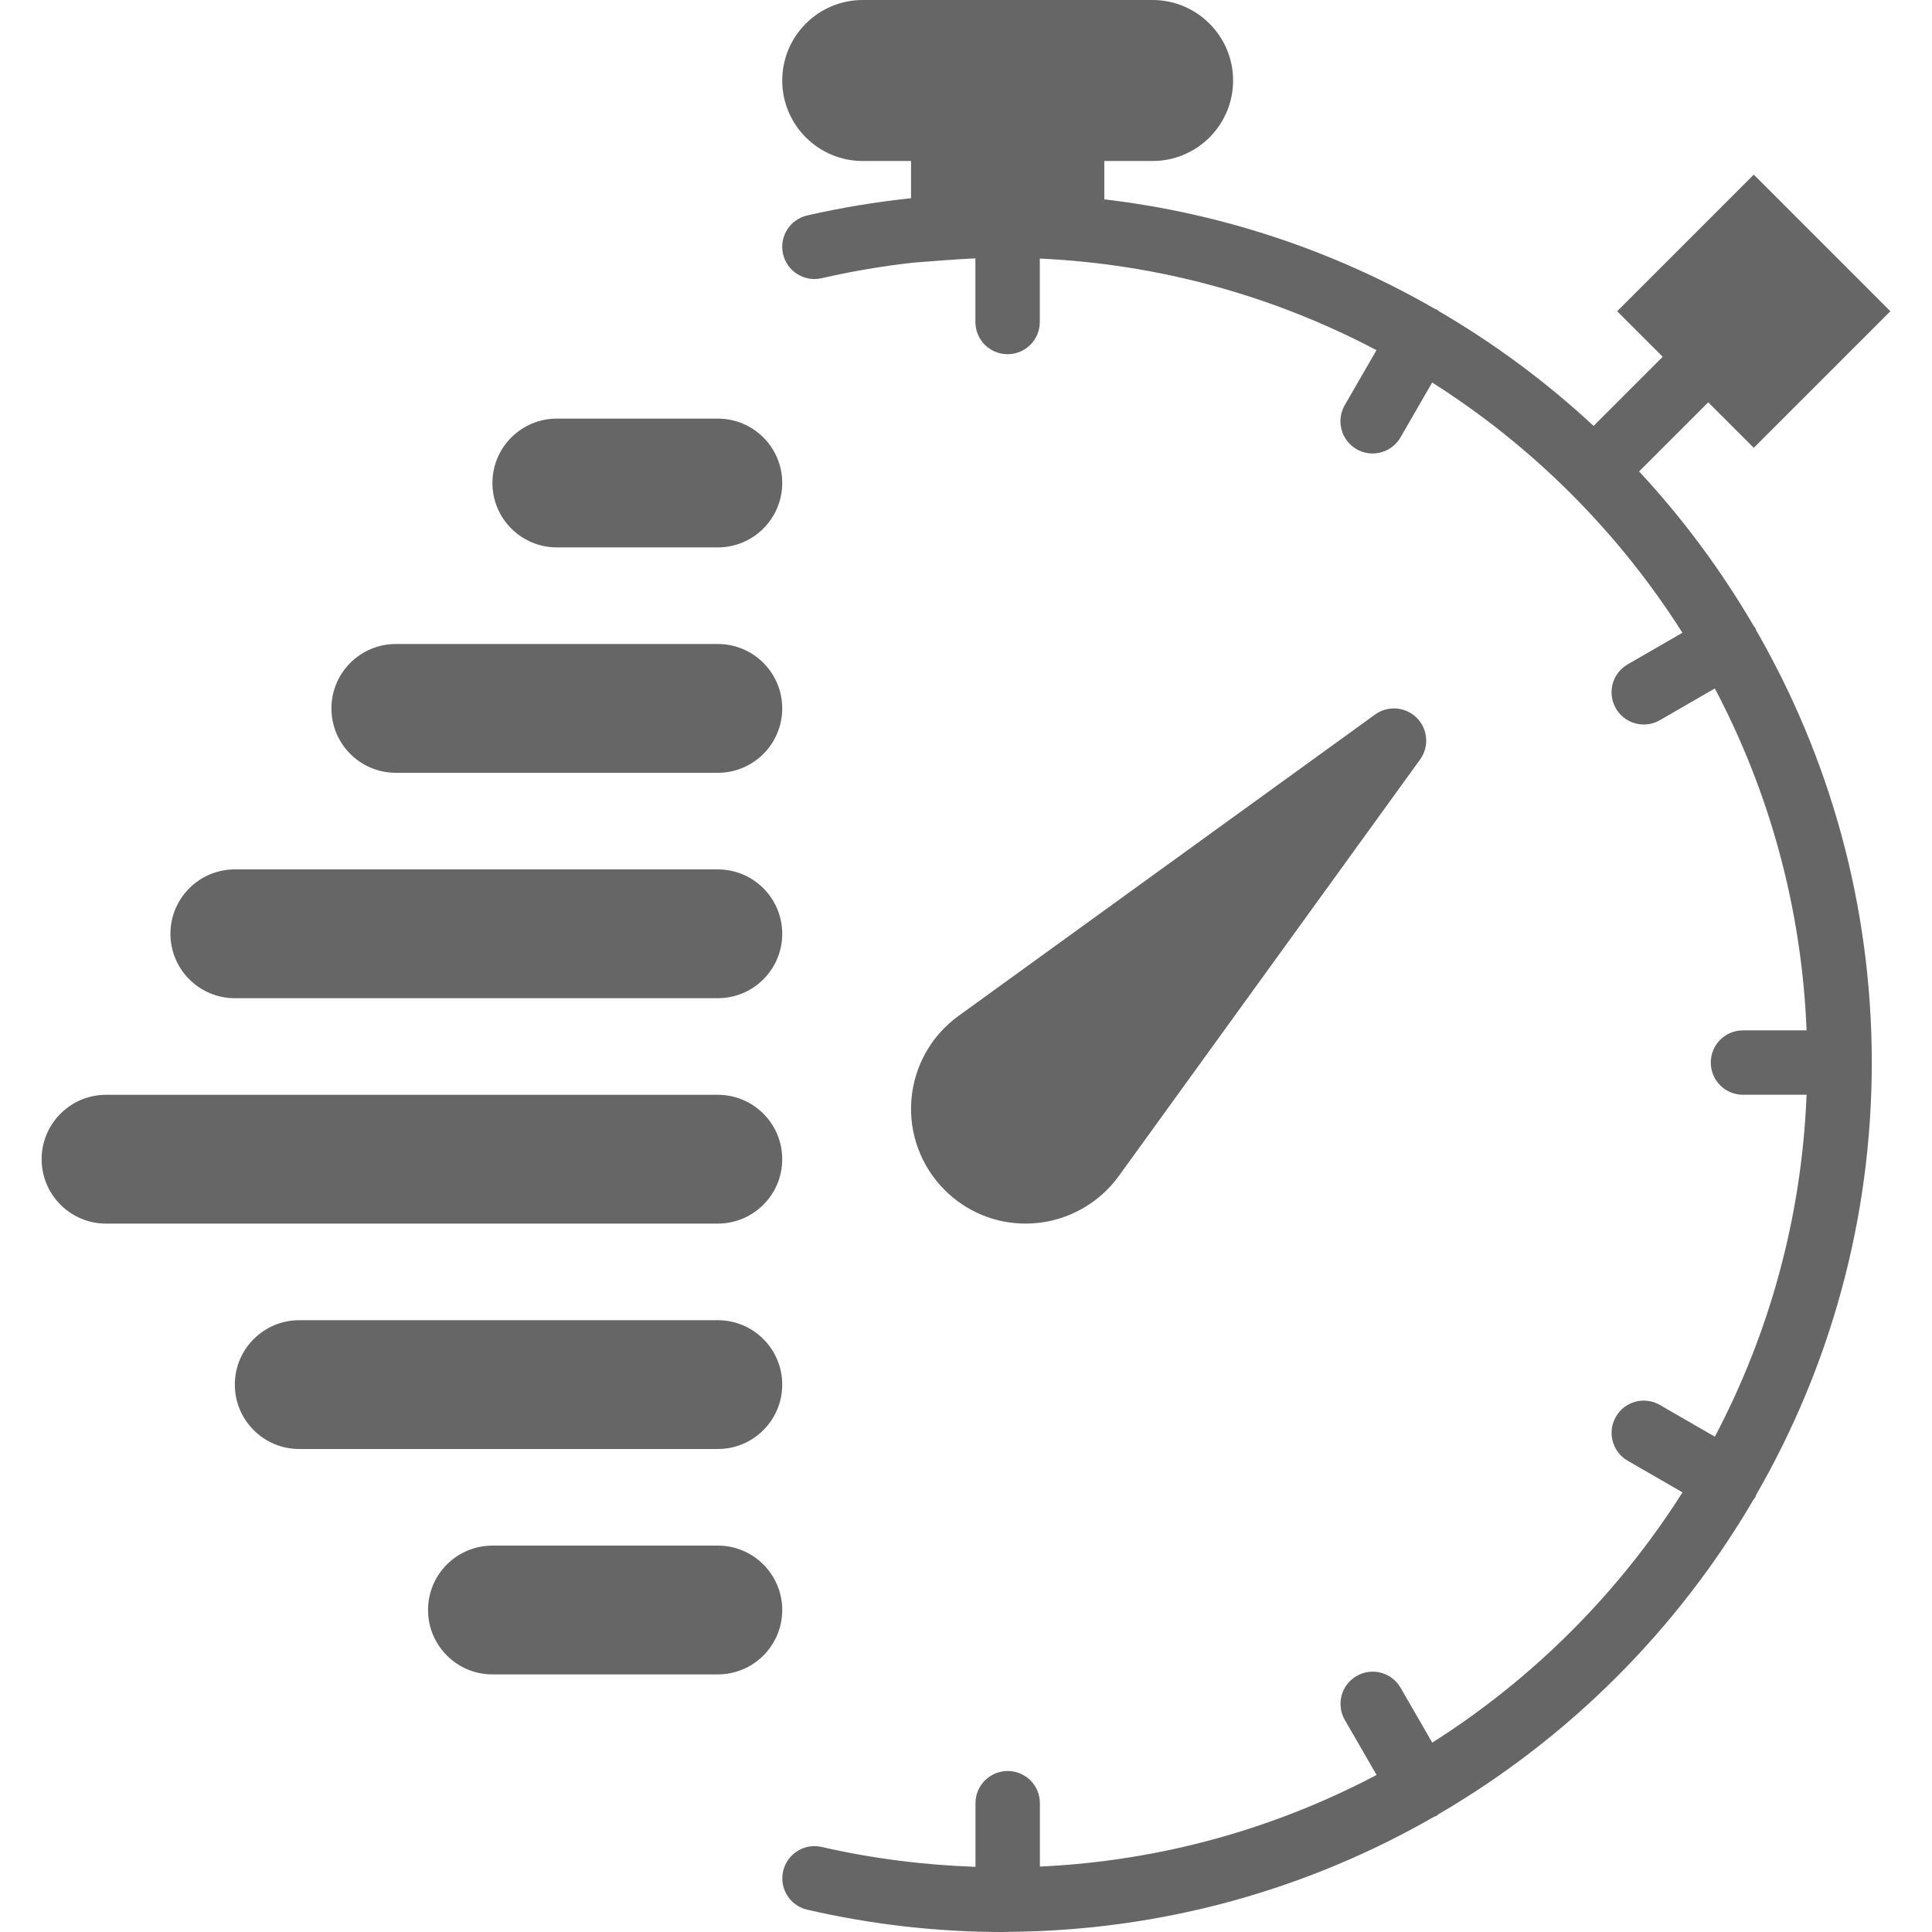
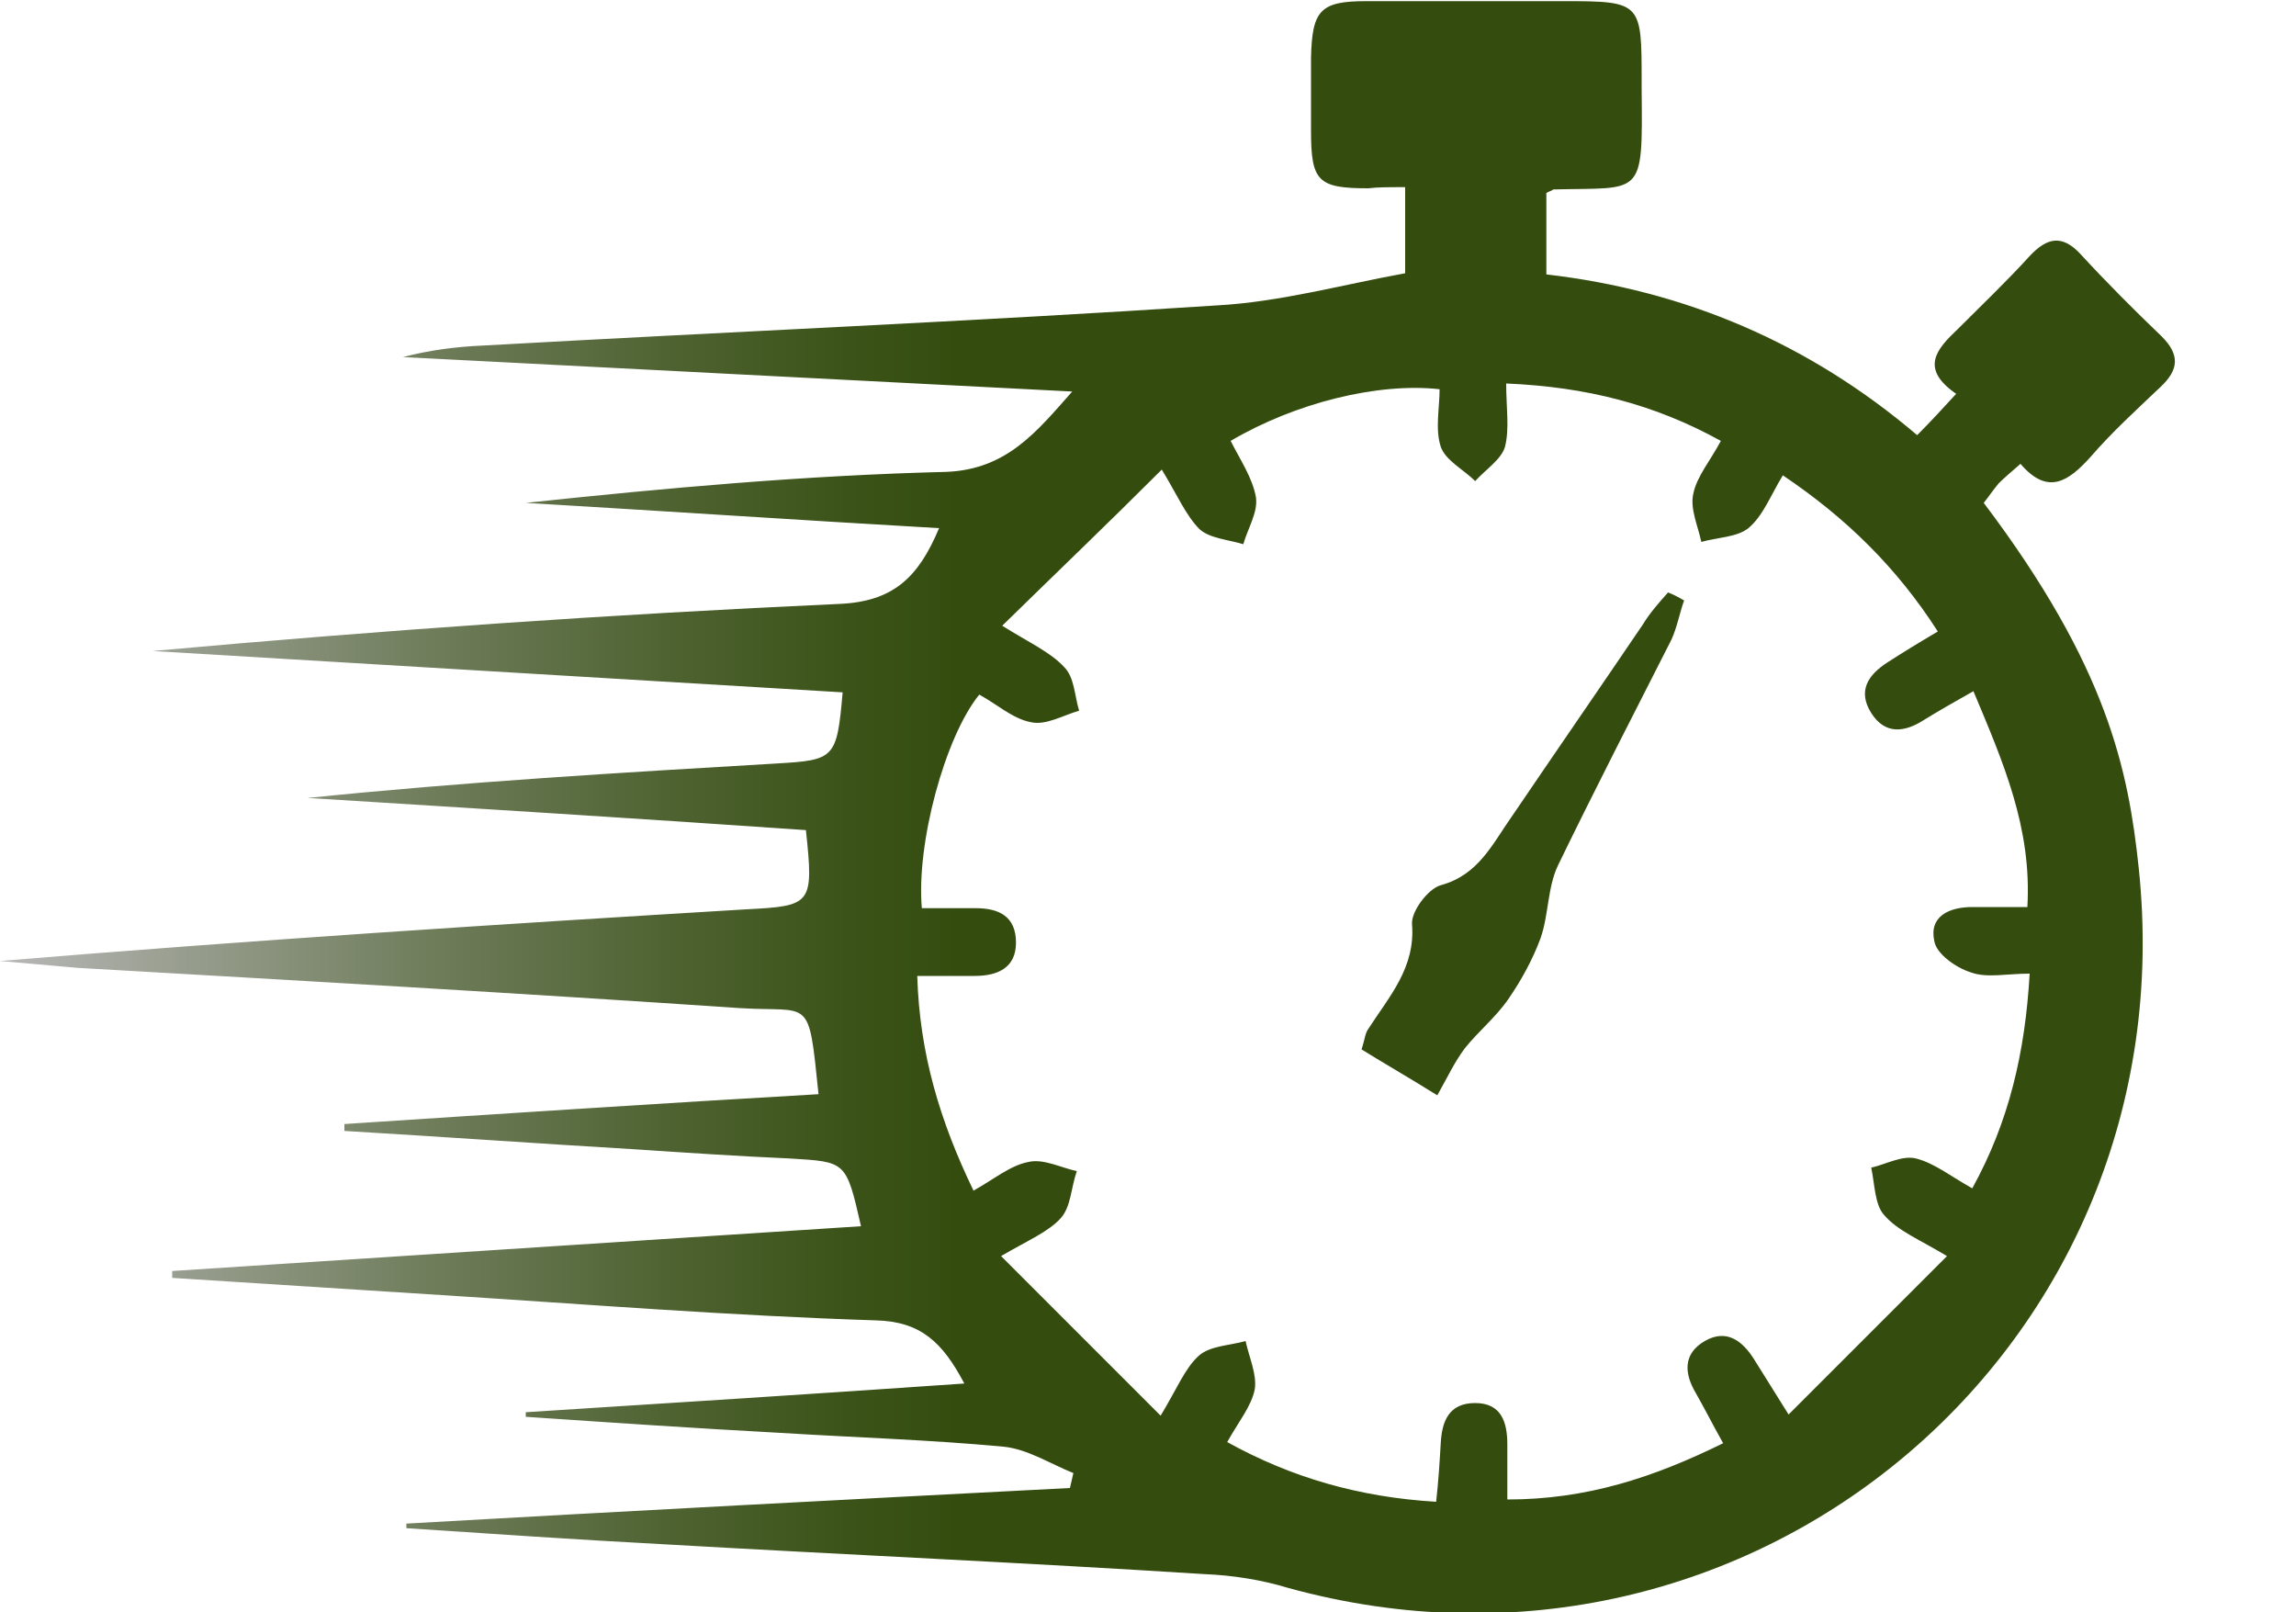
- <svg xmlns="http://www.w3.org/2000/svg" version="1.1" id="Capa_1" x="0px" y="0px" viewBox="0 0 60 60" style="enable-background:new 0 0 60 60;" xml:space="preserve">
-   <path fill="#666666" d="M34.74,36.53L44.103,23.586C44.39,23.189,44.347,22.641,43.999,22.293C43.651,21.947,43.103,21.903,42.706,22.189L29.76,31.555C28.916,32.169,28.385,33.118,28.304,34.159S28.6,36.219,29.337,36.956C30.01,37.629,30.904,38,31.854,38C32.992,38,34.07,37.451,34.74,36.53Z" />
-   <path fill="#666666" d="M54.534,19.564C54.524,19.543,54.524,19.521,54.513,19.5C54.501,19.48,54.482,19.469,54.469,19.45C53.458,17.716,52.262,16.103,50.904,14.641L53.051,12.494L54.465,13.908L58.707,9.666L54.465,5.423L50.222,9.666L51.637,11.08L49.49,13.227C48.028,11.869,46.416,10.672,44.681,9.661C44.662,9.648,44.651,9.629,44.631,9.617C44.61,9.605,44.588,9.606,44.567,9.595C41.474,7.813,37.999,6.626,34.295,6.191V5H35.795C37.174,5,38.295,3.879,38.295,2.5S37.172,0,35.793,0H26.793C25.414,0,24.293,1.121,24.293,2.5S25.414,5,26.793,5H28.293V6.156C27.213,6.271,26.135,6.447,25.069,6.691C24.531,6.814,24.194,7.351,24.318,7.889C24.441,8.427,24.978,8.763,25.516,8.64C26.462,8.423,27.418,8.262,28.376,8.155L29.367,8.08C29.702,8.055,30.002,8.037,30.292,8.023H30.292V10C30.292,10.553,30.739,11,31.292,11S32.292,10.553,32.292,10V8.03C36.053,8.203,39.597,9.213,42.748,10.875L41.762,12.583C41.486,13.062,41.65,13.673,42.128,13.949C42.285,14.04,42.457,14.083,42.627,14.083C42.973,14.083,43.309,13.903,43.494,13.583L44.477,11.879C47.606,13.864,50.264,16.522,52.249,19.651L50.546,20.634C50.07,20.91,49.906,21.521,50.183,22C50.369,22.321,50.704,22.5,51.05,22.5C51.22,22.5,51.392,22.457,51.549,22.366L53.256,21.38C54.941,24.576,55.954,28.178,56.105,31.999H54.13C53.577,31.999,53.13,32.446,53.13,32.999S53.577,33.999,54.13,33.999H56.105C55.954,37.82,54.941,41.422,53.256,44.618L51.549,43.632C51.071,43.355,50.459,43.518,50.183,43.998C49.907,44.477,50.071,45.088,50.549,45.364L52.252,46.347C50.267,49.476,47.609,52.134,44.48,54.119L43.497,52.416C43.22,51.936,42.607,51.772,42.131,52.05C41.652,52.326,41.488,52.938,41.765,53.416L42.751,55.123C39.6,56.785,36.056,57.795,32.295,57.968V56C32.295,55.447,31.848,55,31.295,55S30.295,55.447,30.295,56V57.976C28.698,57.921,27.096,57.721,25.519,57.359C24.981,57.234,24.444,57.572,24.321,58.11C24.197,58.648,24.534,59.185,25.072,59.308C27.068,59.768,29.107,60,31.13,60C31.179,60,31.226,59.997,31.275,59.996C31.282,59.996,31.287,60,31.293,60C31.301,60,31.308,59.995,31.316,59.995C36.123,59.962,40.633,58.664,44.535,56.422C44.566,56.408,44.599,56.401,44.629,56.383C44.649,56.371,44.66,56.352,44.679,56.339C48.718,53.985,52.093,50.614,54.452,46.578C54.471,46.551,54.495,46.53,54.512,46.5C54.524,46.479,54.523,46.457,54.533,46.436C56.817,42.476,58.13,37.89,58.13,33S56.817,23.524,54.534,19.564Z" />
-   <path fill="#666666" d="M22.293,13H17.293C16.189,13,15.293,13.896,15.293,15S16.189,17,17.293,17H22.293C23.397,17,24.293,16.104,24.293,15S23.397,13,22.293,13Z" />
-   <path fill="#666666" d="M22.293,20H12.293C11.189,20,10.293,20.896,10.293,22S11.189,24,12.293,24H22.293C23.397,24,24.293,23.104,24.293,22S23.397,20,22.293,20Z" />
-   <path fill="#666666" d="M22.293,27H7.293C6.189,27,5.293,27.896,5.293,29S6.189,31,7.293,31H22.293C23.397,31,24.293,30.104,24.293,29S23.397,27,22.293,27Z" />
-   <path fill="#666666" d="M22.293,34H3.293C2.189,34,1.293,34.896,1.293,36S2.189,38,3.293,38H22.293C23.397,38,24.293,37.104,24.293,36S23.397,34,22.293,34Z" />
-   <path fill="#666666" d="M22.293,41H9.293C8.189,41,7.293,41.896,7.293,43S8.189,45,9.293,45H22.293C23.397,45,24.293,44.104,24.293,43S23.397,41,22.293,41Z" />
-   <path fill="#666666" d="M22.293,48H15.293C14.189,48,13.293,48.896,13.293,50S14.189,52,15.293,52H22.293C23.397,52,24.293,51.104,24.293,50S23.397,48,22.293,48Z" />
+ <svg xmlns="http://www.w3.org/2000/svg" version="1.1" id="Capa_1" x="0px" y="0px" viewBox="0 0 200 140.4" style="enable-background:new 0 0 189.3 140.4;" xml:space="preserve">
+   <g>
+     <g>
+       <g>
+         <linearGradient id="SVGID_1_" gradientUnits="userSpaceOnUse" x1="0" y1="70.21" x2="189.33" y2="70.21">
+           <stop offset="0" style="stop-color:#B8B8B8" />
+           <stop offset="7.285234e-02" style="stop-color:#9CA194" />
+           <stop offset="0.198" style="stop-color:#6F7D5B" />
+           <stop offset="0.306" style="stop-color:#4F6332" />
+           <stop offset="0.39" style="stop-color:#3B5318" />
+           <stop offset="0.441" style="stop-color:#344D0F" />
+         </linearGradient>
+         <path fill="url(#SVGID_1_)" d="M122.4,16.3c0,2.7,0,4.9,0,7.5c-5.5,1-10.9,2.5-16.4,2.8C84.7,28,63.4,28.9,42,30.1c-2.3,0.1-4.6,0.4-6.9,1     c19.4,1,38.9,2,58.3,3c-3.1,3.5-5.7,6.8-11,7c-12.2,0.3-24.4,1.4-36.6,2.7c11.9,0.7,23.8,1.5,36,2.2c-1.8,4.3-4,6.4-8.7,6.6     c-19.9,0.9-39.9,2.3-59.8,4.1c20,1.2,40.1,2.4,60.1,3.6c-0.5,5.8-0.7,5.9-5.8,6.2c-13.6,0.8-27.2,1.6-40.8,3     c14.5,0.9,29,1.8,43.4,2.8c0.7,6.5,0.5,6.6-5.2,6.9C43.4,80.5,21.7,81.9,0,83.7c2.3,0.2,4.5,0.4,6.8,0.6     c19.2,1.1,38.4,2.2,57.6,3.5c6.3,0.4,6-1.2,6.9,7.5C57.5,96.1,43.7,97,30,97.9c0,0.2,0,0.4,0,0.6c8.4,0.5,16.9,1.1,25.3,1.6     c4.5,0.3,9,0.6,13.5,0.8c4.9,0.3,4.9,0.2,6.2,5.9c-20,1.3-40,2.6-60,3.9c0,0.2,0,0.4,0,0.6c7.8,0.5,15.7,1,23.5,1.5     c12.6,0.8,25.2,1.8,37.8,2.2c3.9,0.1,5.8,1.9,7.7,5.5c-13,0.9-25.6,1.7-38.2,2.5c0,0.1,0,0.3,0,0.4c7.4,0.5,14.8,1,22.2,1.4     c6.5,0.4,13,0.6,19.4,1.2c2.1,0.2,4.1,1.5,6.1,2.3c-0.1,0.4-0.2,0.9-0.3,1.3c-19.3,1-38.5,2-57.8,3.1c0,0.1,0,0.3,0,0.4     c7.5,0.5,14.9,1,22.4,1.4c15.7,0.9,31.4,1.6,47.1,2.6c2.5,0.1,5,0.5,7.3,1.2c40.3,11.1,78.5-21,74.1-62.7     c-0.9-8.5-2.7-17.5-13.5-31.8c0.4-0.5,0.8-1.1,1.3-1.7c0.5-0.5,1.1-1,1.9-1.7c2.4,2.8,4.2,1.5,6.1-0.6c1.9-2.2,4-4.1,6.1-6.1     c1.6-1.5,1.7-2.8,0.1-4.4c-2.4-2.3-4.8-4.7-7.1-7.2c-1.6-1.7-2.9-1.4-4.4,0.2c-2,2.2-4.2,4.3-6.3,6.4c-1.8,1.7-3.3,3.4-0.1,5.6     c-1.2,1.3-2.2,2.4-3.4,3.6c-9.4-8-20.2-12.6-32.3-14c0-2.6,0-4.9,0-7.1c0.4-0.2,0.5-0.2,0.6-0.3c7.8-0.2,7.8,0.8,7.7-8.7     c0-0.2,0-0.5,0-0.7c0-6.9,0-7-6.8-7c-5.7,0-11.5,0-17.2,0c-4,0-4.7,0.8-4.8,4.9c0,2.1,0,4.2,0,6.4c0,4.4,0.6,5,5,5     C120,16.3,120.9,16.3,122.4,16.3z M169.6,109.4c-4.8,4.8-9.1,9.1-13.8,13.8c-1.3-2.1-2.2-3.5-3-4.8c-1-1.6-2.4-2.7-4.3-1.6     c-1.9,1.1-1.8,2.8-0.8,4.5c0.8,1.4,1.5,2.8,2.4,4.4c-6.1,3-11.9,4.9-18.8,4.9c0-1.9,0-3.4,0-4.8c0-1.9-0.5-3.6-2.8-3.6     c-2.3,0-2.9,1.6-3,3.5c-0.1,1.7-0.2,3.3-0.4,5.1c-6.7-0.4-12.6-2.1-18.2-5.2c1-1.8,2.1-3.1,2.4-4.6c0.2-1.3-0.5-2.8-0.8-4.2     c-1.4,0.4-3.1,0.4-4.1,1.3c-1.2,1.1-1.9,2.9-3.3,5.2c-4.7-4.7-9.1-9.1-13.9-13.9c2.4-1.4,4.1-2.1,5.2-3.3c0.9-1,0.9-2.7,1.4-4.1     c-1.4-0.3-2.9-1.1-4.2-0.8c-1.6,0.3-3,1.5-4.8,2.5c-2.9-6-4.7-11.9-4.9-18.7c2,0,3.5,0,5,0c2,0,3.6-0.7,3.6-2.9     c0-2.3-1.5-3-3.5-3c-1.6,0-3.2,0-4.7,0c-0.5-5.6,2-14.9,5-18.6c1.5,0.8,2.9,2.1,4.5,2.4c1.3,0.3,2.8-0.6,4.2-1     c-0.4-1.3-0.4-2.9-1.3-3.8c-1.2-1.3-3-2.1-5.4-3.6c4.8-4.7,9.2-8.9,13.9-13.6c1.4,2.3,2.1,4,3.3,5.2c0.9,0.8,2.5,0.9,3.8,1.3     c0.4-1.4,1.3-2.8,1.1-4.1c-0.3-1.7-1.4-3.3-2.2-4.9c5.6-3.3,12.8-5.1,18.2-4.5c0,1.6-0.4,3.5,0.1,5c0.4,1.2,2,2,3,3     c0.9-1,2.3-1.9,2.6-3c0.4-1.6,0.1-3.4,0.1-5.5c7,0.3,12.9,1.8,18.7,5c-0.9,1.7-2.1,3.1-2.4,4.6c-0.3,1.3,0.4,2.8,0.7,4.2     c1.4-0.4,3.1-0.4,4.1-1.2c1.3-1.1,1.9-2.8,3-4.6c5.5,3.7,9.9,8,13.5,13.6c-1.7,1-3,1.8-4.4,2.7c-1.7,1.1-2.6,2.5-1.4,4.4     c1.2,1.9,2.9,1.7,4.6,0.6c1.3-0.8,2.7-1.6,4.3-2.5c2.6,6.2,5.1,11.9,4.7,18.8c-1.9,0-3.3,0-4.8,0c-2,0-3.8,0.8-3.3,3     c0.2,1.1,1.9,2.3,3.2,2.7c1.4,0.5,3.1,0.1,5.1,0.1c-0.4,6.9-1.8,12.9-5,18.7c-1.8-1-3.3-2.2-4.9-2.6c-1.2-0.3-2.6,0.5-3.9,0.8     c0.3,1.4,0.3,3.2,1.1,4.1C165.3,107.2,167.1,107.9,169.6,109.4z" />
+         <path fill="#344D0F" d="M145.3,51.6c-0.8,0.9-1.6,1.8-2.2,2.8c-3.8,5.6-7.6,11.1-11.4,16.7c-1.7,2.4-2.9,5.1-6.2,6     c-1.1,0.3-2.6,2.3-2.5,3.4c0.3,3.8-2,6.3-3.8,9.1c-0.3,0.4-0.3,0.9-0.6,1.8c2.1,1.3,4.2,2.5,6.6,4c0.9-1.6,1.5-2.9,2.4-4.1     c1.2-1.5,2.7-2.7,3.8-4.3c1.1-1.6,2.1-3.4,2.8-5.3c0.7-2,0.6-4.4,1.5-6.3c3.2-6.6,6.6-13.2,9.9-19.7c0.5-1.1,0.7-2.3,1.1-3.4     C146.2,52,145.8,51.8,145.3,51.6z" />
+       </g>
+     </g>
+   </g>
</svg>
